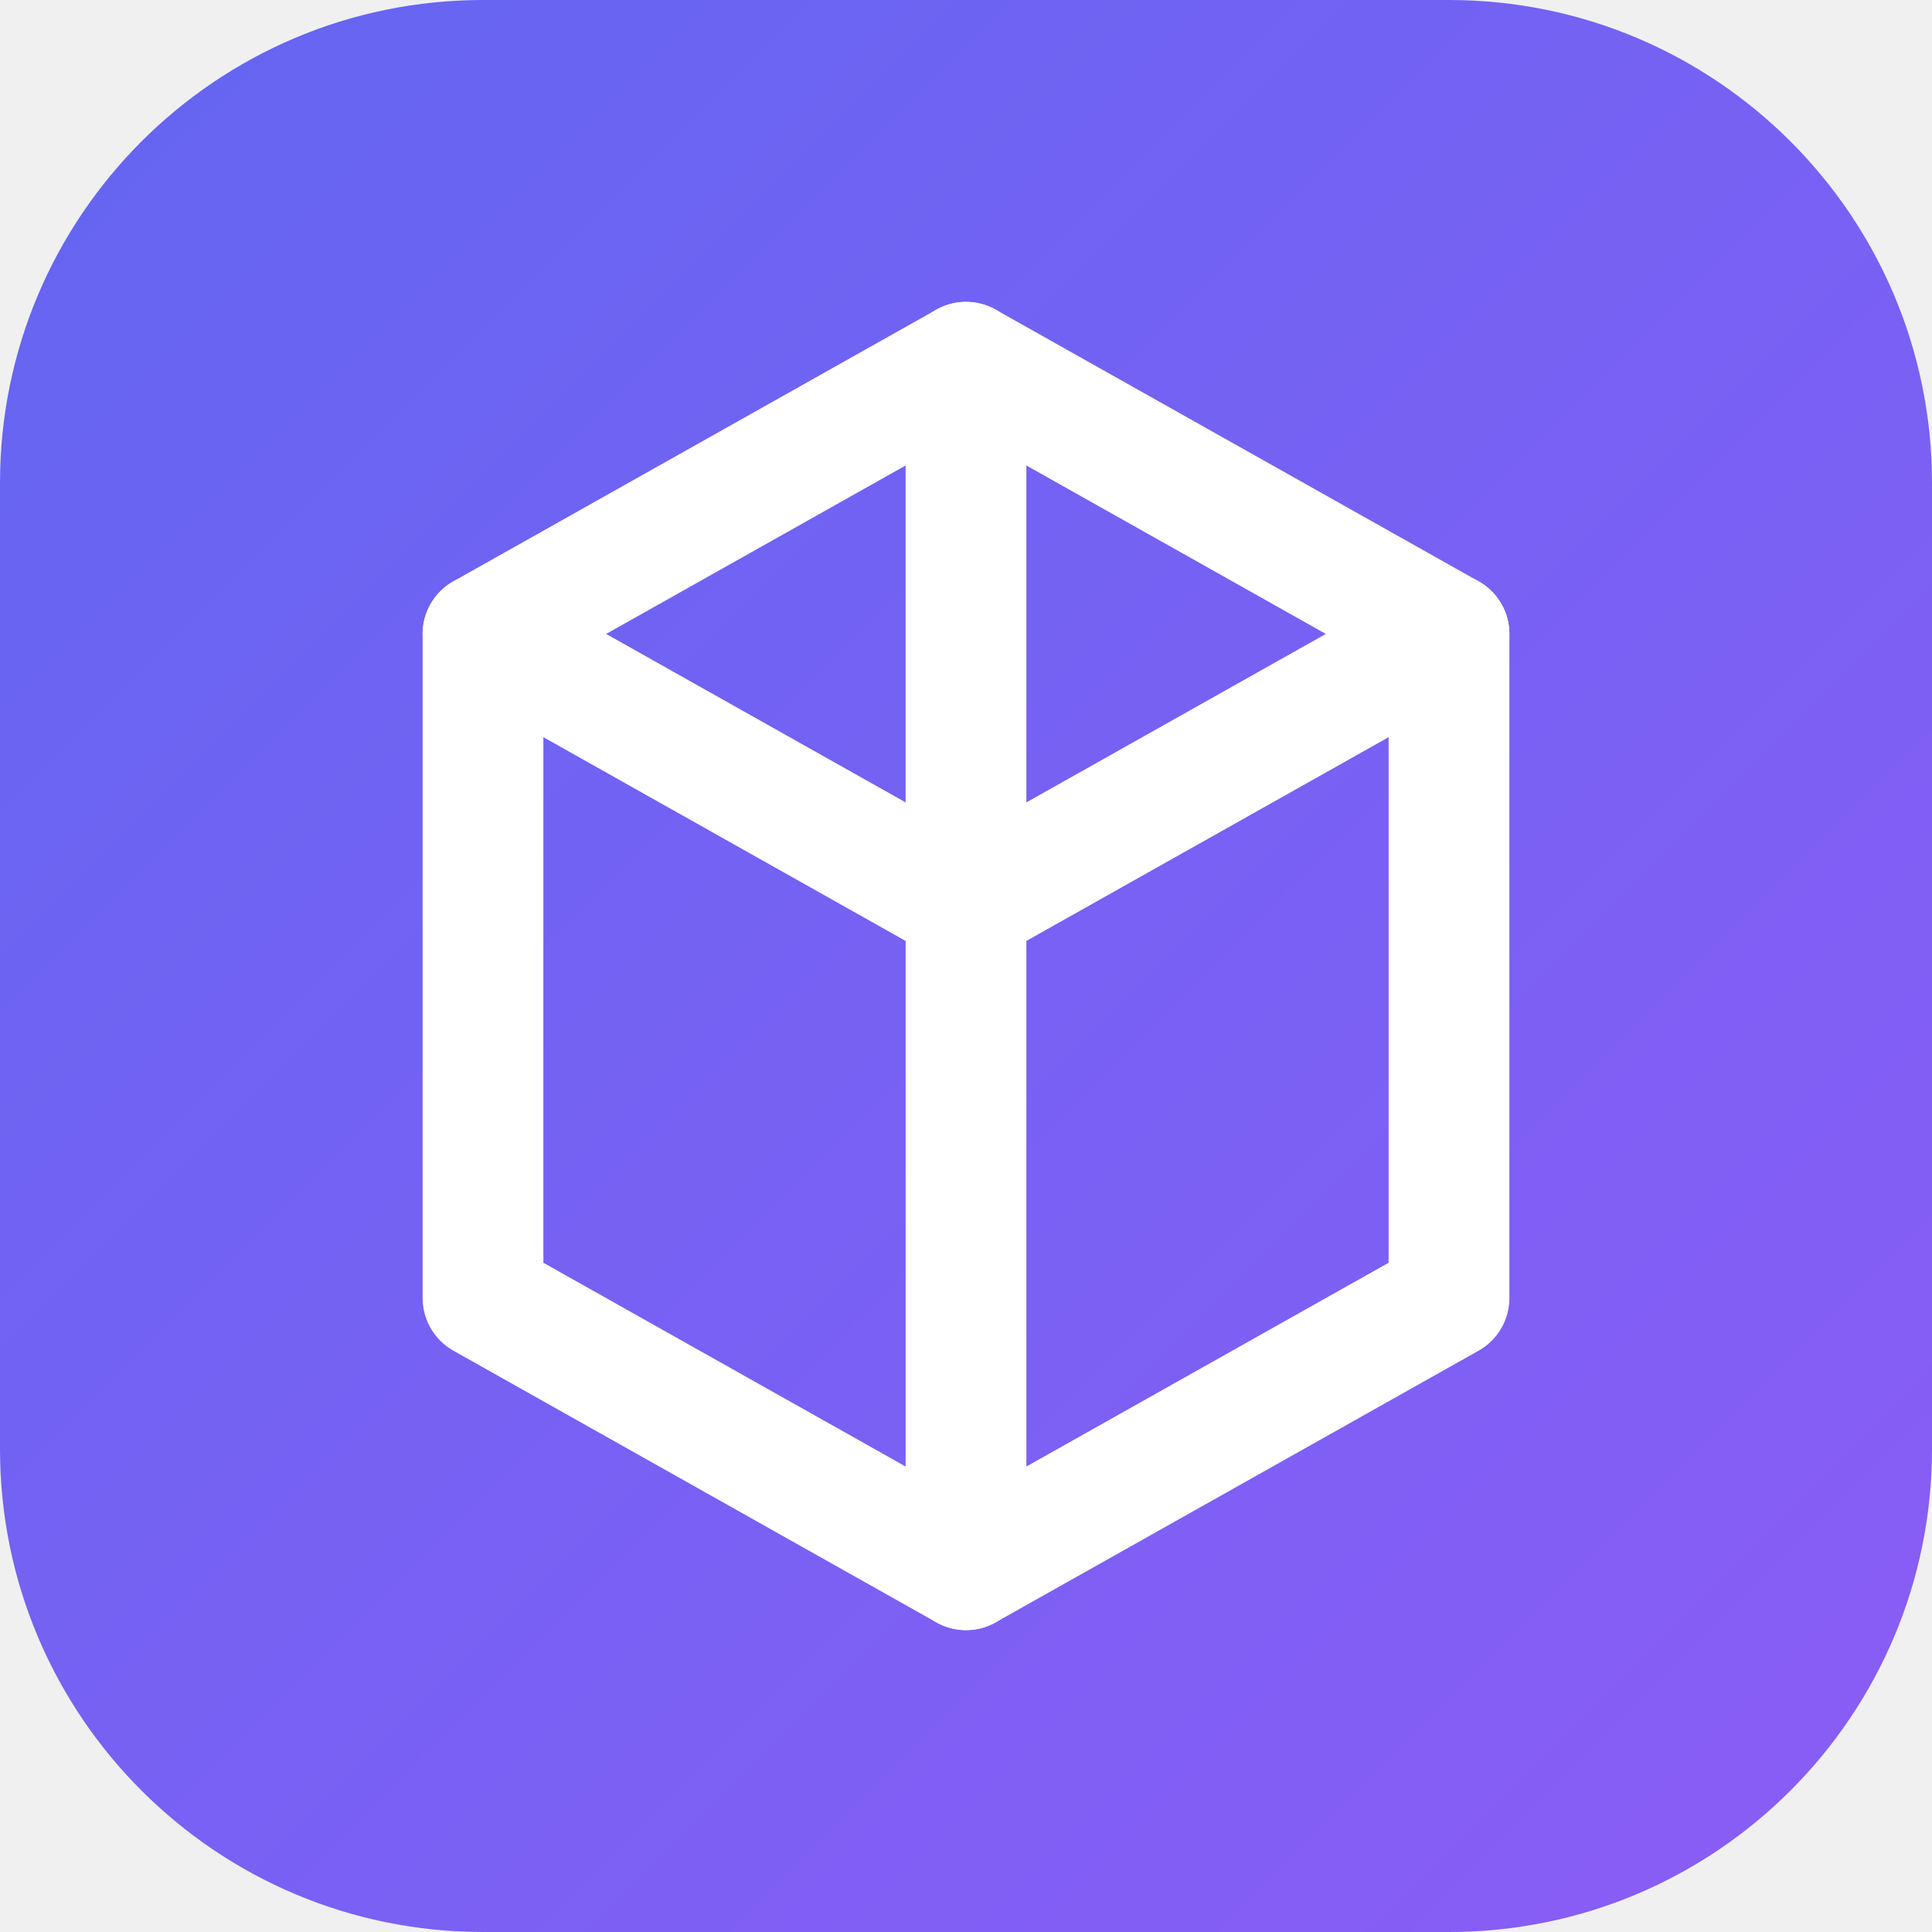
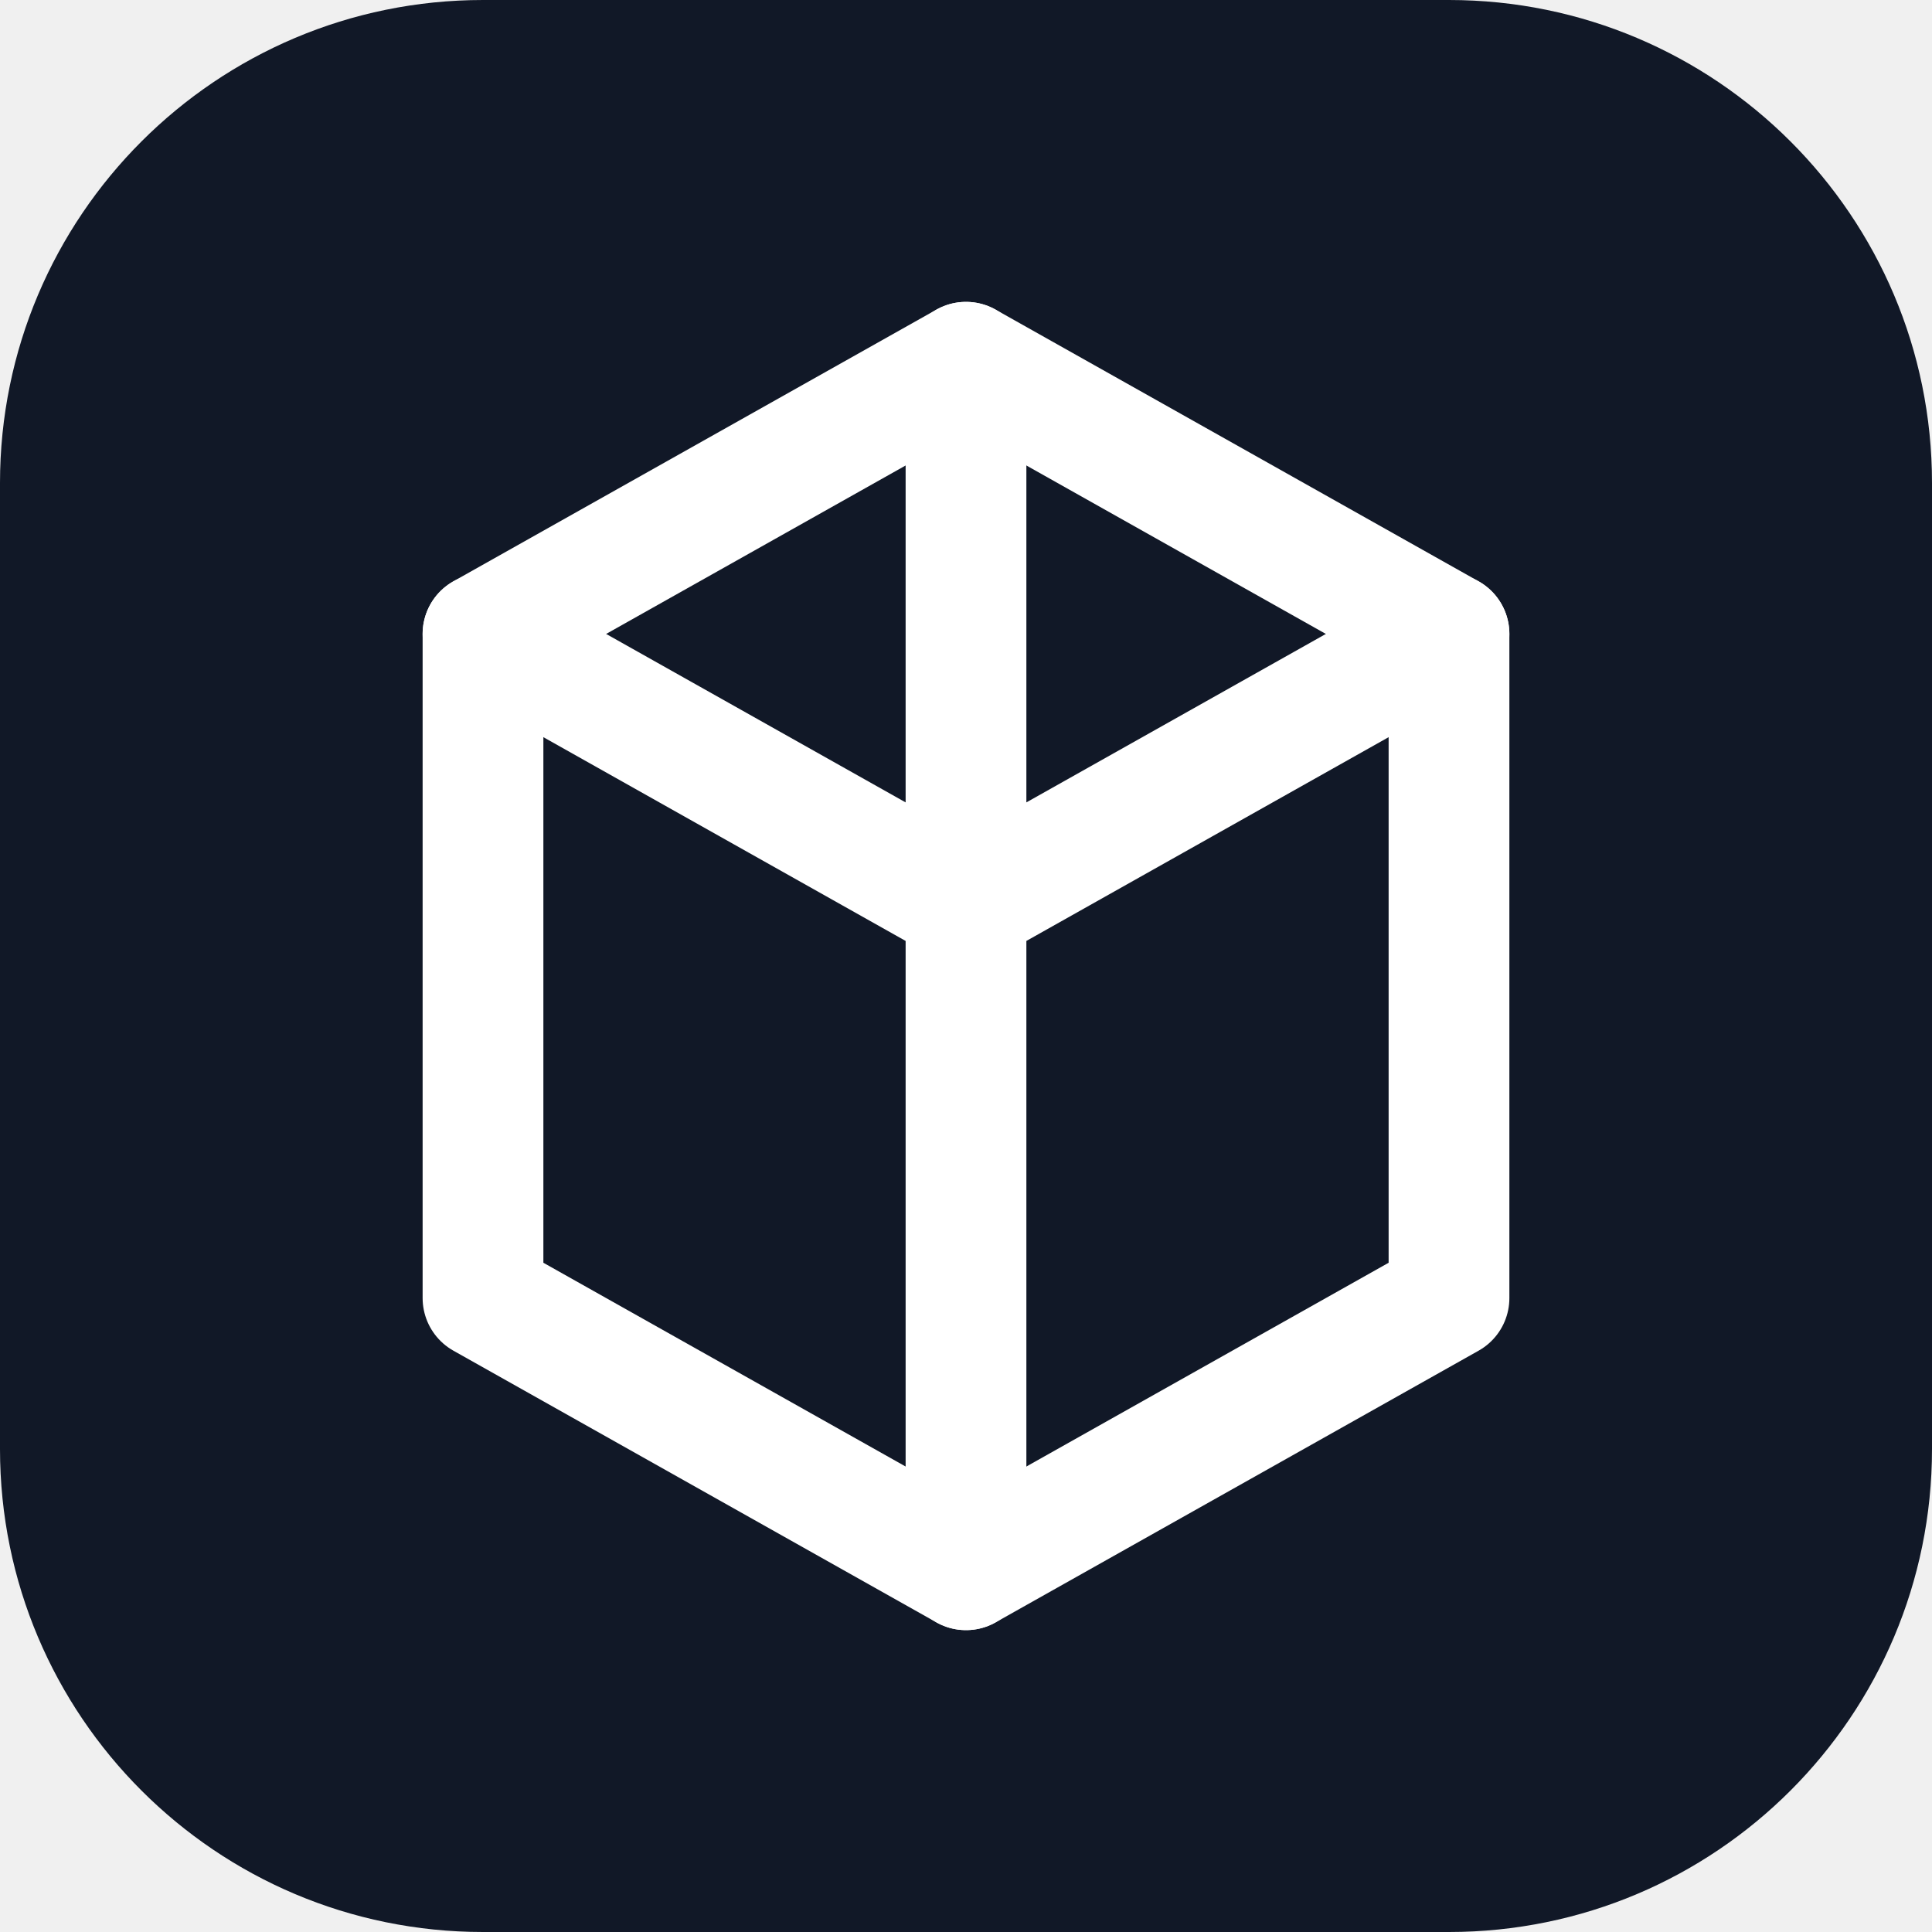
<svg xmlns="http://www.w3.org/2000/svg" viewBox="0 0 32 32">
-   <defs>
-     <linearGradient id="g" x1="0" y1="0" x2="1" y2="1">
-       <stop offset="0" stop-color="#6366f1" />
-       <stop offset="1" stop-color="#8b5cf6" />
-     </linearGradient>
-   </defs>
-   <rect width="32" height="32" rx="8" fill="url(#g)" />
+   <rect width="32" height="32" rx="8" fill="#111827" />
  <g fill="none" stroke="#fff" stroke-width="2" stroke-linecap="round" stroke-linejoin="round">
    <path d="M16 6 24 10.5v11L16 26l-8-4.5v-11L16 6Z" />
    <path d="M16 6v20M8 10.5l8 4.5 8-4.5" />
  </g>
</svg>
